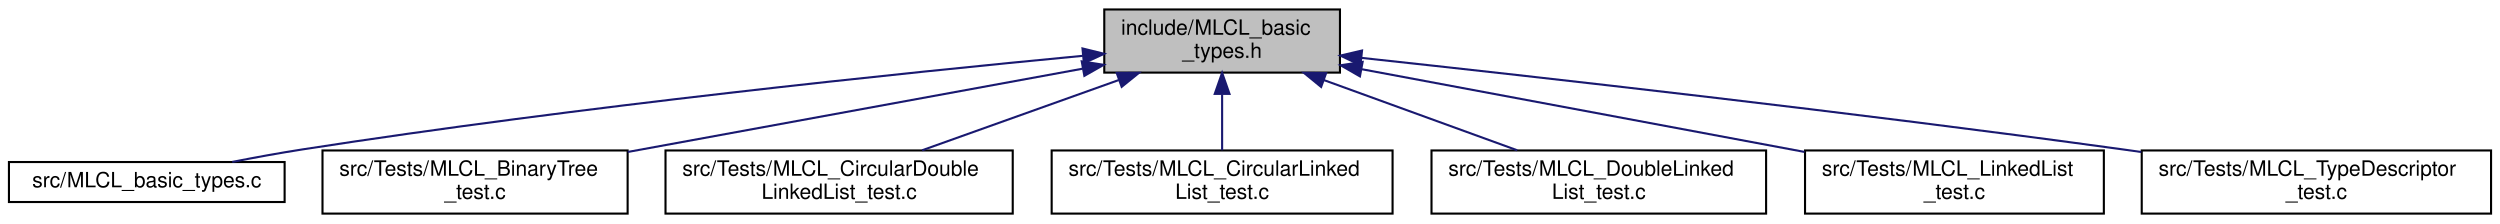
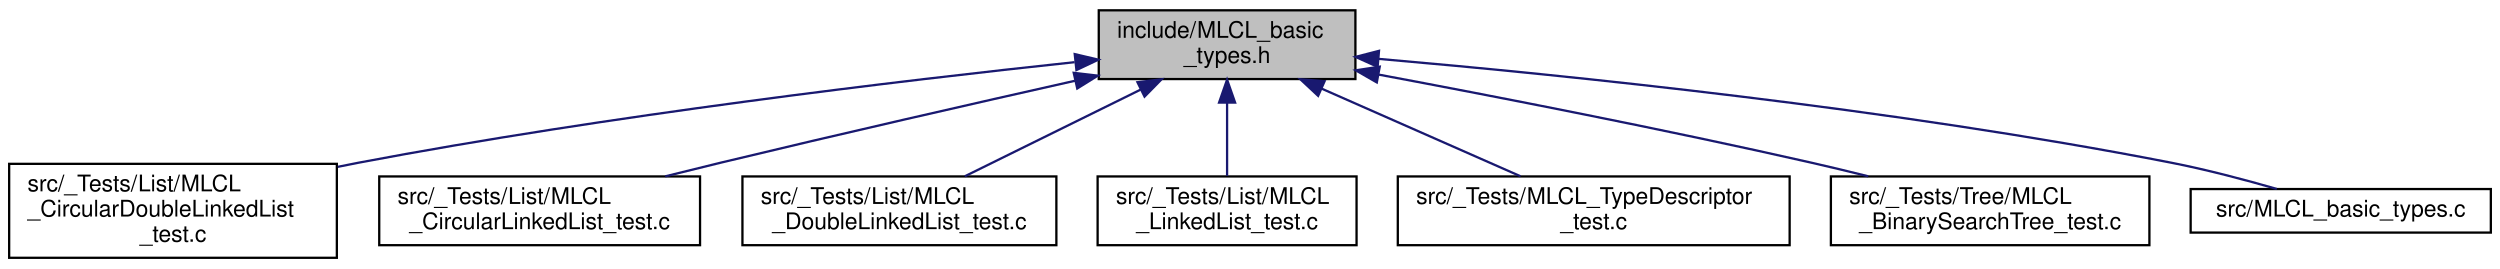
- <svg xmlns="http://www.w3.org/2000/svg" xmlns:xlink="http://www.w3.org/1999/xlink" width="1188pt" height="106pt" viewBox="0.00 0.00 1187.50 106.00">
-   <g id="graph0" class="graph" transform="scale(1 1) rotate(0) translate(4 102)">
+ <svg xmlns="http://www.w3.org/2000/svg" xmlns:xlink="http://www.w3.org/1999/xlink" width="1091pt" height="117pt" viewBox="0.00 0.00 1091.00 117.00">
+   <g id="graph0" class="graph" transform="scale(1 1) rotate(0) translate(4 113)">
    <g id="node1" class="node">
      <g id="a_node1">
        <a xlink:title=" ">
-           <polygon fill="#bfbfbf" stroke="black" points="520.5,-67.5 520.5,-97.5 632.5,-97.5 632.5,-67.5 520.5,-67.5" />
-           <text text-anchor="start" x="528.5" y="-85.5" font-family="Helvetica,sans-Serif" font-size="10.00">include/MLCL_basic</text>
-           <text text-anchor="middle" x="576.5" y="-74.5" font-family="Helvetica,sans-Serif" font-size="10.00">_types.h</text>
+           <polygon fill="#bfbfbf" stroke="black" points="475.5,-78.5 475.5,-108.5 587.5,-108.5 587.5,-78.5 475.5,-78.5" />
+           <text text-anchor="start" x="483.5" y="-96.5" font-family="Helvetica,sans-Serif" font-size="10.00">include/MLCL_basic</text>
+           <text text-anchor="middle" x="531.5" y="-85.5" font-family="Helvetica,sans-Serif" font-size="10.00">_types.h</text>
        </a>
      </g>
    </g>
    <g id="node2" class="node">
      <g id="a_node2">
-         <a xlink:href="_m_l_c_l__basic__types_8c.html" target="_top" xlink:title=" ">
-           <polygon fill="none" stroke="black" points="0,-6 0,-25 131,-25 131,-6 0,-6" />
-           <text text-anchor="middle" x="65.5" y="-13" font-family="Helvetica,sans-Serif" font-size="10.00">src/MLCL_basic_types.c</text>
+         <a xlink:href="_m_l_c_l___circular_double_linked_list__test_8c.html" target="_top" xlink:title=" ">
+           <polygon fill="none" stroke="black" points="0,-0.5 0,-41.5 143,-41.5 143,-0.5 0,-0.5" />
+           <text text-anchor="start" x="8" y="-29.5" font-family="Helvetica,sans-Serif" font-size="10.00">src/_Tests/List/MLCL</text>
+           <text text-anchor="start" x="8" y="-18.5" font-family="Helvetica,sans-Serif" font-size="10.00">_CircularDoubleLinkedList</text>
+           <text text-anchor="middle" x="71.5" y="-7.5" font-family="Helvetica,sans-Serif" font-size="10.00">_test.c</text>
        </a>
      </g>
    </g>
    <g id="edge1" class="edge">
-       <path fill="none" stroke="midnightblue" d="M510.32,-75.48C424.52,-67.31 270.4,-51.36 139.5,-31 128.63,-29.31 116.93,-27.17 106.11,-25.05" />
-       <polygon fill="midnightblue" stroke="midnightblue" points="510.15,-78.98 520.43,-76.44 510.81,-72.01 510.15,-78.98" />
+       <path fill="none" stroke="midnightblue" d="M464.96,-85.87C389,-77.78 261.2,-62.6 152.5,-42 149.51,-41.43 146.47,-40.83 143.4,-40.19" />
+       <polygon fill="midnightblue" stroke="midnightblue" points="465.01,-89.39 475.32,-86.96 465.75,-82.43 465.01,-89.39" />
    </g>
    <g id="node3" class="node">
      <g id="a_node3">
-         <a xlink:href="_m_l_c_l___binary_tree__test_8c.html" target="_top" xlink:title=" ">
-           <polygon fill="none" stroke="black" points="149,-0.5 149,-30.5 294,-30.5 294,-0.5 149,-0.5" />
-           <text text-anchor="start" x="157" y="-18.5" font-family="Helvetica,sans-Serif" font-size="10.00">src/Tests/MLCL_BinaryTree</text>
-           <text text-anchor="middle" x="221.5" y="-7.5" font-family="Helvetica,sans-Serif" font-size="10.00">_test.c</text>
+         <a xlink:href="_m_l_c_l___circular_linked_list__test_8c.html" target="_top" xlink:title=" ">
+           <polygon fill="none" stroke="black" points="161.5,-6 161.5,-36 301.5,-36 301.5,-6 161.5,-6" />
+           <text text-anchor="start" x="169.5" y="-24" font-family="Helvetica,sans-Serif" font-size="10.00">src/_Tests/List/MLCL</text>
+           <text text-anchor="middle" x="231.5" y="-13" font-family="Helvetica,sans-Serif" font-size="10.00">_CircularLinkedList_test.c</text>
        </a>
      </g>
    </g>
    <g id="edge2" class="edge">
-       <path fill="none" stroke="midnightblue" d="M510.27,-69.37C448.8,-58.12 357.5,-41.4 294.08,-29.79" />
-       <polygon fill="midnightblue" stroke="midnightblue" points="509.78,-72.84 520.25,-71.2 511.04,-65.96 509.78,-72.84" />
+       <path fill="none" stroke="midnightblue" d="M465.11,-77.75C421.18,-67.89 362.33,-54.48 310.5,-42 302.66,-40.11 294.39,-38.07 286.28,-36.04" />
+       <polygon fill="midnightblue" stroke="midnightblue" points="464.57,-81.22 475.1,-79.99 466.11,-74.39 464.57,-81.22" />
    </g>
    <g id="node4" class="node">
      <g id="a_node4">
-         <a xlink:href="_m_l_c_l___circular_double_linked_list__test_8c.html" target="_top" xlink:title=" ">
-           <polygon fill="none" stroke="black" points="312,-0.5 312,-30.5 477,-30.5 477,-0.5 312,-0.5" />
-           <text text-anchor="start" x="320" y="-18.5" font-family="Helvetica,sans-Serif" font-size="10.00">src/Tests/MLCL_CircularDouble</text>
-           <text text-anchor="middle" x="394.5" y="-7.5" font-family="Helvetica,sans-Serif" font-size="10.00">LinkedList_test.c</text>
+         <a xlink:href="_m_l_c_l___double_linked_list__test_8c.html" target="_top" xlink:title=" ">
+           <polygon fill="none" stroke="black" points="320,-6 320,-36 457,-36 457,-6 320,-6" />
+           <text text-anchor="start" x="328" y="-24" font-family="Helvetica,sans-Serif" font-size="10.00">src/_Tests/List/MLCL</text>
+           <text text-anchor="middle" x="388.5" y="-13" font-family="Helvetica,sans-Serif" font-size="10.00">_DoubleLinkedList_test.c</text>
        </a>
      </g>
    </g>
    <g id="edge3" class="edge">
-       <path fill="none" stroke="midnightblue" d="M527.37,-63.96C498.06,-53.48 461.32,-40.37 433.91,-30.58" />
-       <polygon fill="midnightblue" stroke="midnightblue" points="526.41,-67.33 537.01,-67.4 528.77,-60.74 526.41,-67.33" />
+       <path fill="none" stroke="midnightblue" d="M493.72,-73.87C469.68,-62.02 439.05,-46.92 417.04,-36.07" />
+       <polygon fill="midnightblue" stroke="midnightblue" points="492.39,-77.12 502.91,-78.4 495.48,-70.84 492.39,-77.12" />
    </g>
    <g id="node5" class="node">
      <g id="a_node5">
-         <a xlink:href="_m_l_c_l___circular_linked_list__test_8c.html" target="_top" xlink:title=" ">
-           <polygon fill="none" stroke="black" points="495.5,-0.5 495.5,-30.5 657.5,-30.5 657.5,-0.5 495.5,-0.5" />
-           <text text-anchor="start" x="503.5" y="-18.5" font-family="Helvetica,sans-Serif" font-size="10.00">src/Tests/MLCL_CircularLinked</text>
-           <text text-anchor="middle" x="576.5" y="-7.5" font-family="Helvetica,sans-Serif" font-size="10.00">List_test.c</text>
+         <a xlink:href="_m_l_c_l___linked_list__test_8c.html" target="_top" xlink:title=" ">
+           <polygon fill="none" stroke="black" points="475,-6 475,-36 588,-36 588,-6 475,-6" />
+           <text text-anchor="start" x="483" y="-24" font-family="Helvetica,sans-Serif" font-size="10.00">src/_Tests/List/MLCL</text>
+           <text text-anchor="middle" x="531.5" y="-13" font-family="Helvetica,sans-Serif" font-size="10.00">_LinkedList_test.c</text>
        </a>
      </g>
    </g>
    <g id="edge4" class="edge">
-       <path fill="none" stroke="midnightblue" d="M576.5,-57.11C576.5,-48.15 576.5,-38.32 576.5,-30.58" />
-       <polygon fill="midnightblue" stroke="midnightblue" points="573,-57.4 576.5,-67.4 580,-57.4 573,-57.4" />
+       <path fill="none" stroke="midnightblue" d="M531.5,-68.23C531.5,-57.57 531.5,-45.41 531.5,-36.25" />
+       <polygon fill="midnightblue" stroke="midnightblue" points="528,-68.23 531.5,-78.23 535,-68.23 528,-68.23" />
    </g>
    <g id="node6" class="node">
      <g id="a_node6">
-         <a xlink:href="_m_l_c_l___double_linked_list__test_8c.html" target="_top" xlink:title=" ">
-           <polygon fill="none" stroke="black" points="676,-0.5 676,-30.5 835,-30.5 835,-0.5 676,-0.5" />
-           <text text-anchor="start" x="684" y="-18.5" font-family="Helvetica,sans-Serif" font-size="10.00">src/Tests/MLCL_DoubleLinked</text>
-           <text text-anchor="middle" x="755.5" y="-7.5" font-family="Helvetica,sans-Serif" font-size="10.00">List_test.c</text>
+         <a xlink:href="_m_l_c_l___type_descriptor__test_8c.html" target="_top" xlink:title=" ">
+           <polygon fill="none" stroke="black" points="606,-6 606,-36 777,-36 777,-6 606,-6" />
+           <text text-anchor="start" x="614" y="-24" font-family="Helvetica,sans-Serif" font-size="10.00">src/_Tests/MLCL_TypeDescriptor</text>
+           <text text-anchor="middle" x="691.5" y="-13" font-family="Helvetica,sans-Serif" font-size="10.00">_test.c</text>
        </a>
      </g>
    </g>
    <g id="edge5" class="edge">
-       <path fill="none" stroke="midnightblue" d="M624.82,-63.96C653.65,-53.48 689.78,-40.37 716.74,-30.58" />
-       <polygon fill="midnightblue" stroke="midnightblue" points="623.55,-60.69 615.34,-67.4 625.93,-67.27 623.55,-60.69" />
+       <path fill="none" stroke="midnightblue" d="M572.71,-74.34C599.76,-62.42 634.61,-47.07 659.56,-36.07" />
+       <polygon fill="midnightblue" stroke="midnightblue" points="571.23,-71.17 563.49,-78.4 574.06,-77.57 571.23,-71.17" />
    </g>
    <g id="node7" class="node">
      <g id="a_node7">
-         <a xlink:href="_m_l_c_l___linked_list__test_8c.html" target="_top" xlink:title=" ">
-           <polygon fill="none" stroke="black" points="853.5,-0.5 853.5,-30.5 995.5,-30.5 995.5,-0.5 853.5,-0.5" />
-           <text text-anchor="start" x="861.5" y="-18.5" font-family="Helvetica,sans-Serif" font-size="10.00">src/Tests/MLCL_LinkedList</text>
-           <text text-anchor="middle" x="924.5" y="-7.5" font-family="Helvetica,sans-Serif" font-size="10.00">_test.c</text>
+         <a xlink:href="_m_l_c_l___binary_search_tree__test_8c.html" target="_top" xlink:title=" ">
+           <polygon fill="none" stroke="black" points="795,-6 795,-36 934,-36 934,-6 795,-6" />
+           <text text-anchor="start" x="803" y="-24" font-family="Helvetica,sans-Serif" font-size="10.00">src/_Tests/Tree/MLCL</text>
+           <text text-anchor="middle" x="864.5" y="-13" font-family="Helvetica,sans-Serif" font-size="10.00">_BinarySearchTree_test.c</text>
        </a>
      </g>
    </g>
    <g id="edge6" class="edge">
-       <path fill="none" stroke="midnightblue" d="M642.95,-69.09C703.14,-57.85 791.57,-41.33 853.22,-29.81" />
-       <polygon fill="midnightblue" stroke="midnightblue" points="641.99,-65.71 632.8,-70.98 643.27,-72.59 641.99,-65.71" />
+       <path fill="none" stroke="midnightblue" d="M597.67,-80.44C649.27,-70.78 722.65,-56.5 786.5,-42 794.54,-40.17 803.02,-38.13 811.31,-36.06" />
+       <polygon fill="midnightblue" stroke="midnightblue" points="596.84,-77.03 587.65,-82.31 598.12,-83.91 596.84,-77.03" />
    </g>
    <g id="node8" class="node">
      <g id="a_node8">
-         <a xlink:href="_m_l_c_l___type_descriptor__test_8c.html" target="_top" xlink:title=" ">
-           <polygon fill="none" stroke="black" points="1013.5,-0.5 1013.5,-30.5 1179.5,-30.5 1179.5,-0.5 1013.5,-0.5" />
-           <text text-anchor="start" x="1021.5" y="-18.5" font-family="Helvetica,sans-Serif" font-size="10.00">src/Tests/MLCL_TypeDescriptor</text>
-           <text text-anchor="middle" x="1096.5" y="-7.5" font-family="Helvetica,sans-Serif" font-size="10.00">_test.c</text>
+         <a xlink:href="_m_l_c_l__basic__types_8c.html" target="_top" xlink:title=" ">
+           <polygon fill="none" stroke="black" points="952,-11.5 952,-30.5 1083,-30.5 1083,-11.5 952,-11.5" />
+           <text text-anchor="middle" x="1017.5" y="-18.5" font-family="Helvetica,sans-Serif" font-size="10.00">src/MLCL_basic_types.c</text>
        </a>
      </g>
    </g>
    <g id="edge7" class="edge">
-       <path fill="none" stroke="midnightblue" d="M642.86,-74.48C727.09,-65.38 876.78,-48.59 1004.5,-31 1007.38,-30.6 1010.32,-30.19 1013.28,-29.77" />
-       <polygon fill="midnightblue" stroke="midnightblue" points="642.24,-71.03 632.67,-75.58 642.99,-77.99 642.24,-71.03" />
+       <path fill="none" stroke="midnightblue" d="M597.69,-87.3C679.46,-80.21 822.6,-65.62 943.5,-42 958.91,-38.99 975.84,-34.5 989.61,-30.54" />
+       <polygon fill="midnightblue" stroke="midnightblue" points="597.2,-83.83 587.54,-88.17 597.8,-90.81 597.2,-83.83" />
    </g>
  </g>
</svg>
